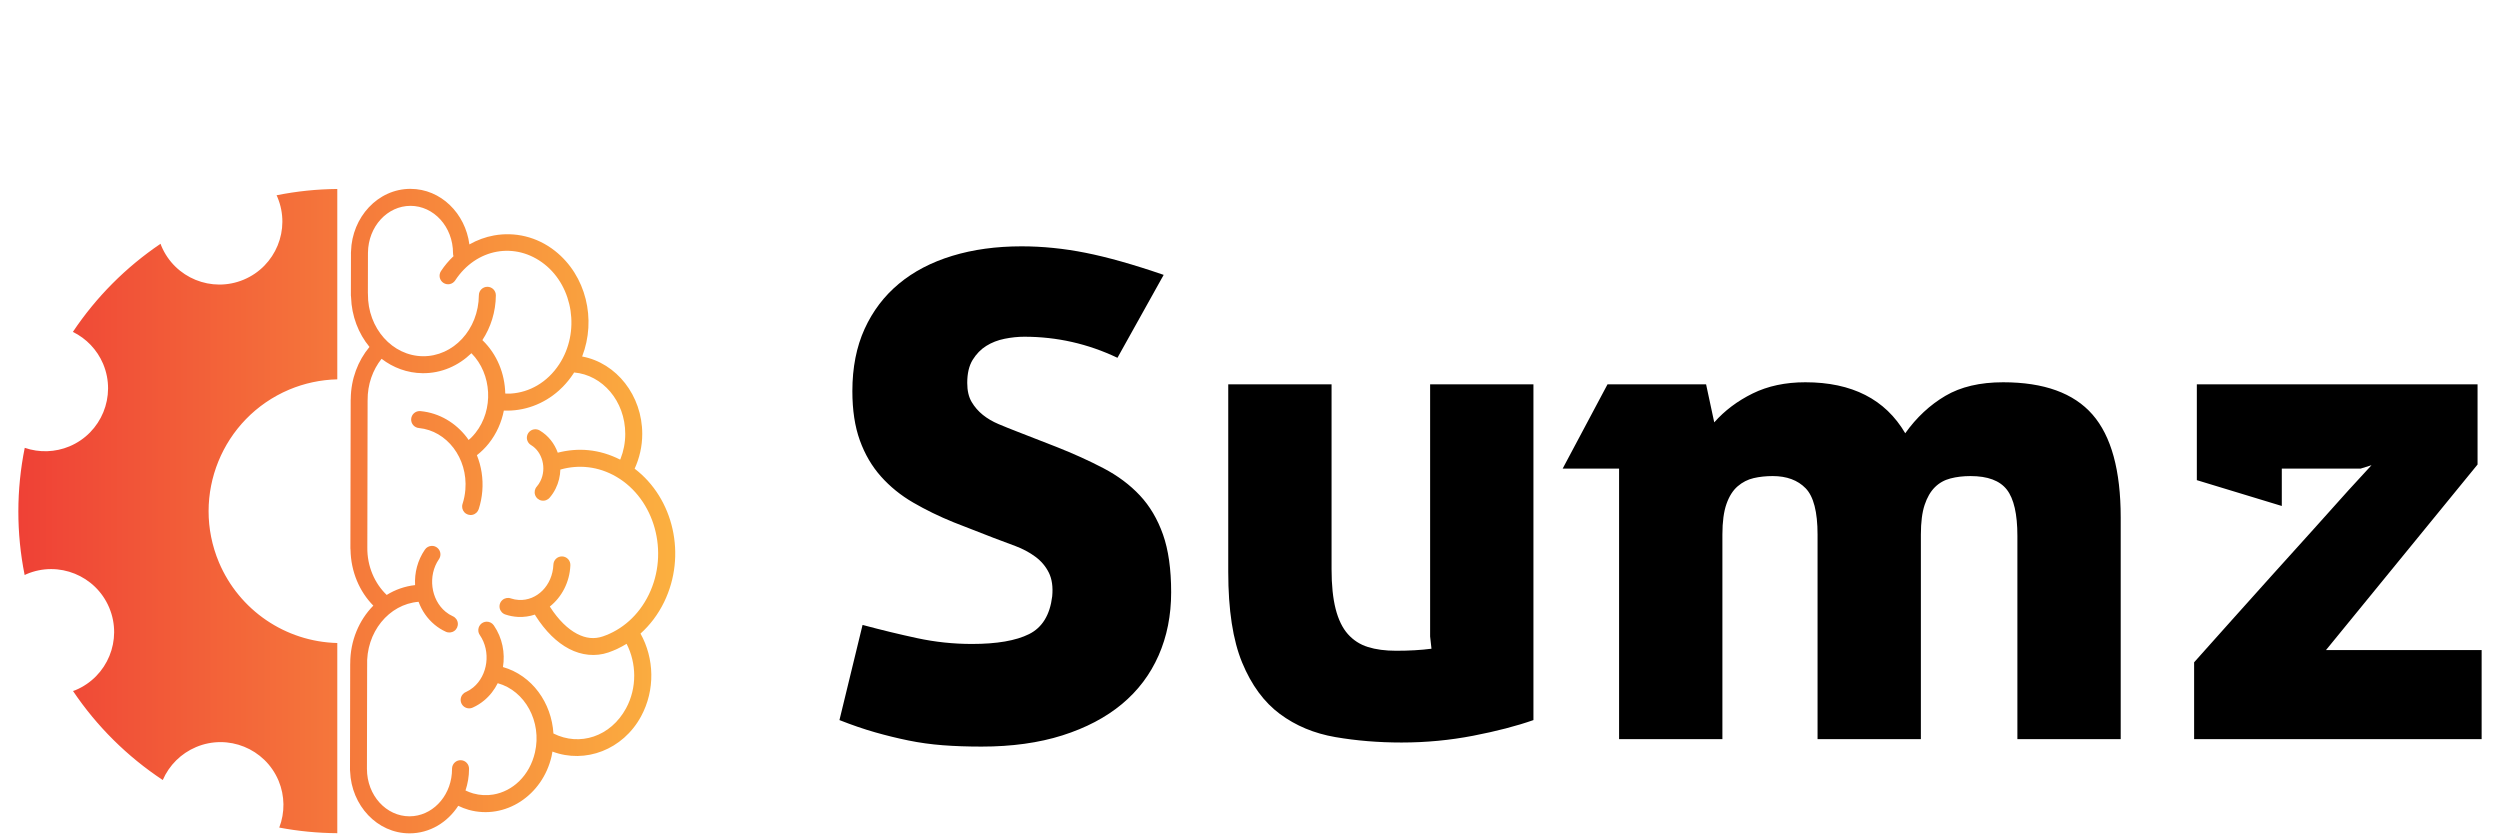
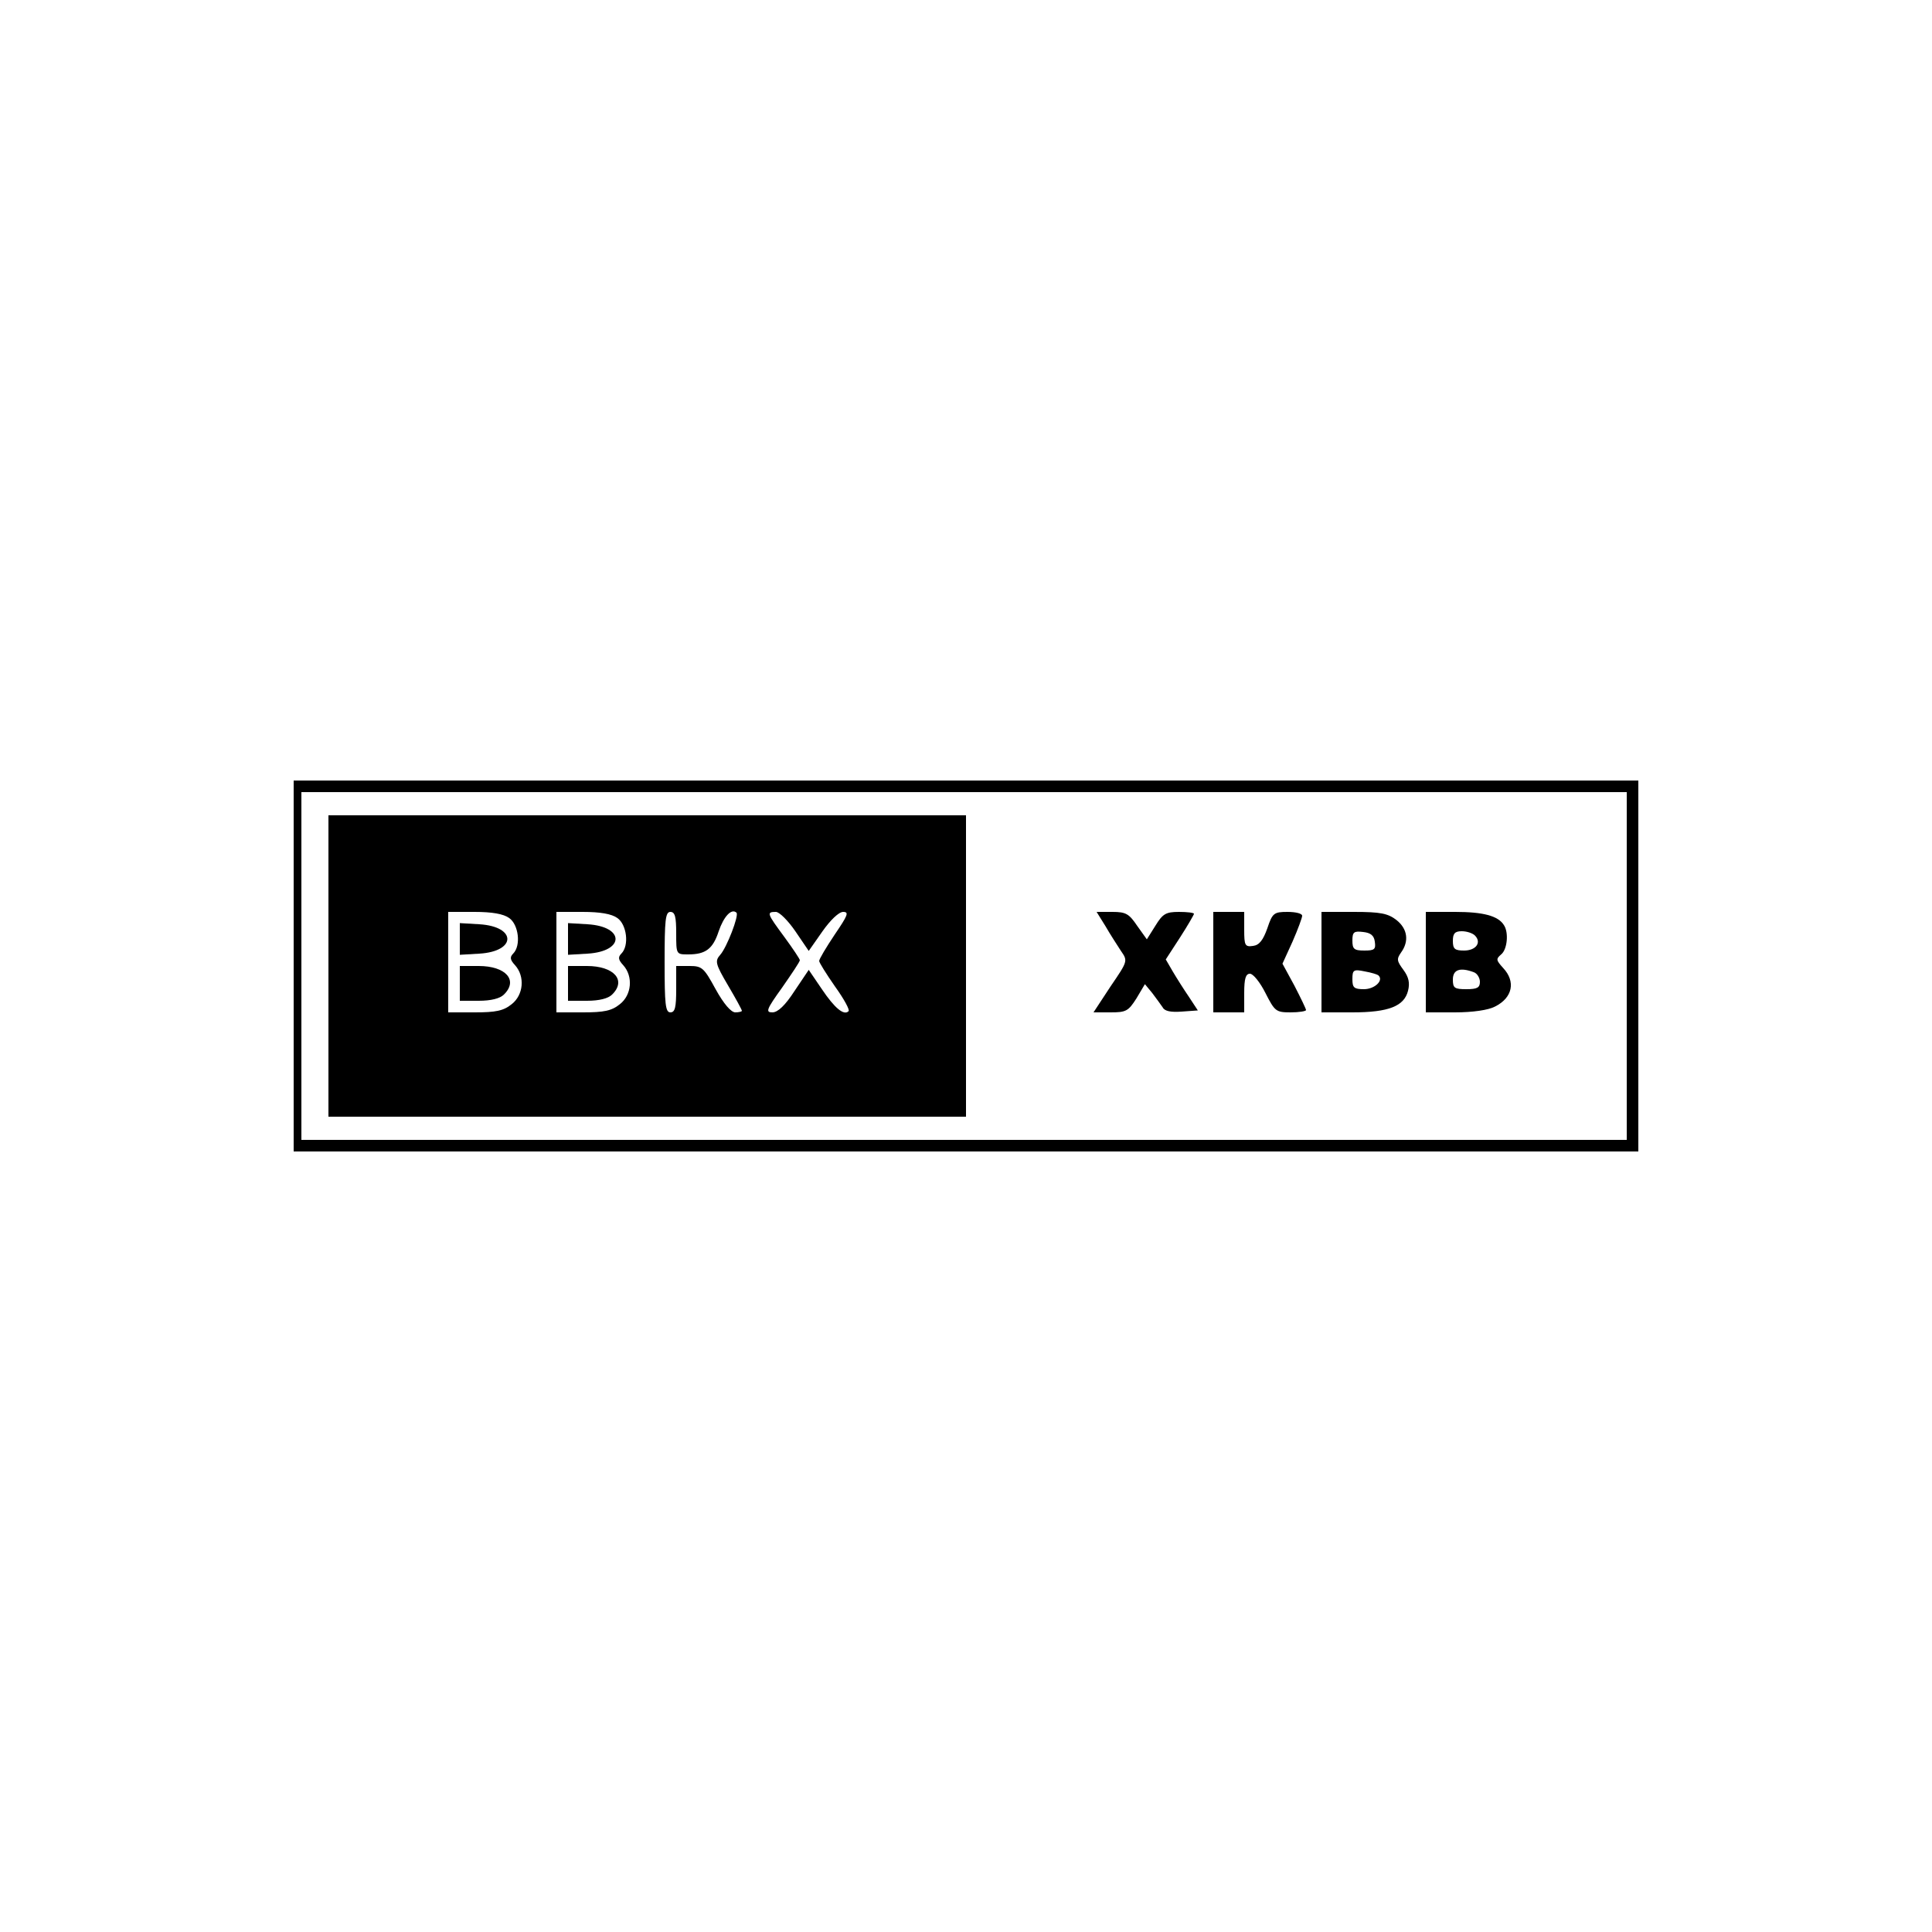
- <svg xmlns="http://www.w3.org/2000/svg" width="90" height="30" viewBox="0 0 300 101.491" class="css-1j8o68f" version="1.1" id="svg12">
-   <defs id="SvgjsDefs10989">
-     <linearGradient id="SvgjsLinearGradient10994">
-       <stop id="SvgjsStop10995" stop-color="#ef4136" offset="0" />
-       <stop id="SvgjsStop10996" stop-color="#fbb040" offset="1" />
-     </linearGradient>
-   </defs>
-   <g id="SvgjsG10990" featurekey="hmhgWD-0" transform="matrix(0.827779,0,0,0.827779,-1.498085,20.44879)" fill="url(#SvgjsLinearGradient10994)">
-     <path d="m59.5 3.082c-4.795 0-8.602 4.16-8.746 9.193a1.25 1.25 0 0 0-0.01 0.16v0.051 0.002c-2.12e-4 0.027-0.004 0.053-0.004 0.08a1.25 1.25 0 0 0 0.004 0.125l-0.012 6.062a1.25 1.25 0 0 0 0.027 0.27 1.25 1.25 0 0 0 0 0.006c0.088 2.786 1.089 5.342 2.709 7.309-1.697 2.033-2.723 4.707-2.754 7.625a1.25 1.25 0 0 0-0.012 0.18l-0.041 21.643a1.25 1.25 0 0 0 0 0.008c-3.4e-5 0.003 3.3e-5 0.005 0 0.008v0.164a1.25 1.25 0 0 0 0.018 0.215 1.25 1.25 0 0 0 0 0.008c0.058 3.216 1.313 6.136 3.356 8.213-2.113 2.135-3.4 5.177-3.398 8.484v0.002a1.25 1.25 0 0 0-0.006 0.121l-0.029 15.393a1.25 1.25 0 0 0 0 0.014c0 0.002-1e-6 0.004 0 0.006v0.156a1.25 1.25 0 0 0 0.018 0.225c0.189 4.991 3.977 9.1 8.742 9.1 2.987 0 5.589-1.618 7.166-4.051 0.492 0.234 1 0.442 1.537 0.592 5.393 1.499 10.865-2.125 12.193-7.873 0.054-0.233 0.09-0.466 0.129-0.699 4.827 1.821 10.372-0.265 13.033-5.17 2.117-3.903 1.951-8.559-0.076-12.191 1.391-1.247 2.581-2.804 3.471-4.631 3.343-6.865 1.417-15.253-4.334-19.629 0.706-1.55 1.119-3.279 1.119-5.115 0-5.654-3.788-10.445-8.842-11.391 2.112-5.442 0.607-11.91-4.006-15.543-2.675-2.106-5.914-2.814-8.961-2.268-1.26 0.226-2.482 0.678-3.623 1.322-0.591-4.563-4.201-8.174-8.668-8.174zm-10.766 0.018a47.453 47.453 0 0 0-8.94 0.928l0.006 0.004 0.002 0.002a9.264 9.264 0 0 1 0.111 0.238l0.025 0.062a9.264 9.264 0 0 1-4.973 12.109 9.264 9.264 0 0 1-12.115-4.951 9.264 9.264 0 0 1-0.121-0.328 47.453 47.453 0 0 0-12.898 12.963 9.264 9.264 0 0 1 4.436 4.674l0.027 0.064a9.264 9.264 0 0 1-4.973 12.107 9.264 9.264 0 0 1-6.574 0.213 47.453 47.453 0 0 0-0.014 18.713 9.264 9.264 0 0 1 0.295-0.139 9.264 9.264 0 0 1 12.133 4.906l0.027 0.064a9.264 9.264 0 0 1-4.973 12.105 9.264 9.264 0 0 1-0.363 0.131 47.453 47.453 0 0 0 13.203 13.094 9.264 9.264 0 0 1 4.887-4.842 9.264 9.264 0 0 1 12.135 4.906l0.027 0.064a9.264 9.264 0 0 1 0.09 6.869 47.453 47.453 0 0 0 8.539 0.826v-27.98a19.424 19.424 0 0 1-17.408-11.857 19.424 19.424 0 0 1 10.332-25.426 19.424 19.424 0 0 1 7.076-1.51v-28.012zm10.766 2.482c3.407 0 6.262 3.053 6.262 6.986a1.25 1.25 0 0 0 0.068 0.422c-0.678 0.644-1.302 1.37-1.844 2.197a1.25 1.25 0 1 0 2.092 1.369c3.092-4.723 8.867-5.748 13.127-2.393 4.26 3.355 5.272 10.002 2.18 14.725-1.758 2.685-4.399 4.144-7.119 4.314-0.273 0.017-0.547 0.005-0.82-0.004-0.062-2.905-1.192-5.772-3.367-7.863 1.227-1.869 1.961-4.138 1.984-6.58a1.25 1.25 0 1 0-2.5-0.025c-0.048 5.084-3.788 9.027-8.244 8.977-4.457-0.051-8.126-4.082-8.078-9.166a1.25 1.25 0 0 0-0.004-0.125 1.25 1.25 0 0 0-0.004-0.025l0.01-5.293 0.002-0.613c0.041-3.892 2.873-6.902 6.256-6.902zm8.973 21.689c3.012 3.038 3.31 8.29 0.594 11.713-0.216 0.272-0.442 0.524-0.68 0.756-0.108 0.105-0.224 0.192-0.336 0.289-0.087-0.124-0.166-0.253-0.258-0.373-1.634-2.135-4.022-3.601-6.799-3.871a1.25 1.25 0 0 0-0.123-0.008 1.25 1.25 0 0 0-0.119 2.496c4.081 0.397 7.202 4.402 6.824 9.07-0.059 0.73-0.2 1.427-0.412 2.082a1.25 1.25 0 1 0 2.379 0.768c0.271-0.839 0.451-1.726 0.525-2.648 0.151-1.861-0.146-3.663-0.795-5.277 0.633-0.494 1.224-1.067 1.75-1.73 1.142-1.439 1.876-3.106 2.215-4.836 2.914 0.127 5.822-0.905 8.111-2.957 0.198-0.177 0.39-0.362 0.578-0.555 0.565-0.577 1.085-1.221 1.549-1.93 0.035-0.053 0.062-0.109 0.096-0.162 4.168 0.358 7.527 4.197 7.527 9.037 0 1.307-0.248 2.544-0.691 3.66-0.017 0.043-0.041 0.082-0.059 0.125-1.5-0.762-3.071-1.23-4.65-1.387-1.53-0.151-3.059-0.014-4.529 0.367-0.476-1.33-1.372-2.499-2.639-3.26a1.25 1.25 0 0 0-0.715-0.186 1.25 1.25 0 0 0-0.572 2.328c1.649 0.99 2.32 3.403 1.371 5.303-0.148 0.297-0.324 0.56-0.52 0.789a1.25 1.25 0 1 0 1.9 1.623c0.33-0.386 0.618-0.819 0.855-1.295 0.449-0.898 0.674-1.862 0.703-2.818 2.682-0.766 5.597-0.49 8.254 1.066 5.612 3.287 7.801 11.083 4.758 17.334-1.509 3.098-3.98 5.197-6.754 6.143-1.248 0.426-2.485 0.312-3.814-0.383s-2.721-2.014-3.977-3.977a1.25 1.25 0 0 0-0.02-0.029c1.752-1.386 2.922-3.583 3.025-6.059a1.25 1.25 0 0 0-1.215-1.318 1.25 1.25 0 0 0-1.283 1.215c-0.128 3.081-2.439 5.323-5.07 5.191-0.411-0.021-0.805-0.098-1.182-0.225a1.251 1.251 0 1 0-0.797 2.371c0.588 0.198 1.211 0.317 1.853 0.35 0.866 0.043 1.697-0.085 2.477-0.342a1.25 1.25 0 0 0 0.105 0.193c1.43 2.235 3.089 3.887 4.924 4.846 1.835 0.959 3.878 1.182 5.779 0.533 0.932-0.318 1.828-0.751 2.682-1.273 1.459 2.842 1.556 6.473-0.078 9.486-2.268 4.181-6.834 5.646-10.688 3.707-0.271-4.508-3.128-8.544-7.426-9.775 0.339-2.074-0.082-4.286-1.336-6.117a1.25 1.25 0 0 0-1.062-0.559 1.25 1.25 0 0 0-1.217 1.43 1.25 1.25 0 0 0 0.023 0.123 1.25 1.25 0 0 0 0.191 0.418c1.656 2.418 1.187 5.928-0.979 7.711-0.339 0.279-0.694 0.499-1.059 0.664a1.25 1.25 0 1 0 1.031 2.275c0.567-0.257 1.112-0.594 1.617-1.01 0.868-0.715 1.54-1.593 2.023-2.559a1.25 1.25 0 0 0 0.023 0.008c3.983 1.107 6.501 5.648 5.453 10.184-0.786 3.401-3.263 5.713-6.133 6.189-0.239 0.04-0.481 0.068-0.725 0.082-0.488 0.028-0.985 0.001-1.482-0.08-0.249-0.041-0.497-0.095-0.746-0.164-0.395-0.11-0.768-0.263-1.131-0.436 0.331-1 0.52-2.07 0.52-3.184a1.25 1.25 0 0 0-2.498-0.088 1.25 1.25 0 0 0-0.002 0.088c0 3.688-2.51 6.601-5.631 6.951-0.208 0.023-0.418 0.035-0.631 0.035-3.405 0-6.257-3.05-6.26-6.981-1e-6 -0.002 0-0.004 0-0.006l0.029-14.947a1.25 1.25 0 0 0 0.002-0.154c-0.216-5 3.212-9.125 7.566-9.473 0.477 1.292 1.27 2.471 2.379 3.385 0.505 0.416 1.048 0.755 1.615 1.012a1.25 1.25 0 1 0 1.031-2.277c-0.365-0.165-0.72-0.385-1.059-0.664-2.165-1.783-2.634-5.293-0.979-7.711a1.25 1.25 0 0 0-1.041-1.971 1.25 1.25 0 0 0-1.022 0.559c-1.073 1.567-1.537 3.412-1.438 5.211-1.517 0.169-2.928 0.674-4.176 1.447-1.756-1.68-2.887-4.186-2.85-7.004l0.02-10.695 0.021-10.838a1.25 1.25 0 0 0 0.002-0.1c-0.022-2.354 0.765-4.493 2.053-6.107 1.701 1.308 3.773 2.093 6.031 2.119 2.771 0.032 5.28-1.095 7.184-2.936z" id="path6" />
-   </g>
-   <g id="SvgjsG10991" featurekey="1RRcwp-0" transform="matrix(4.139081,0,0,4.139081,97.59891,7.235049)" fill="#000000">
-     <path d="M3.94 13.62 c-0.427 -0.173 -0.823 -0.367 -1.19 -0.58 s-0.683 -0.47 -0.95 -0.77 s-0.473 -0.653 -0.62 -1.06 s-0.22 -0.89 -0.22 -1.45 c0 -0.693 0.12 -1.303 0.36 -1.83 s0.577 -0.97 1.01 -1.33 s0.957 -0.633 1.57 -0.82 s1.293 -0.28 2.04 -0.28 c0.613 0 1.24 0.063 1.88 0.19 s1.407 0.343 2.3 0.65 l-1.36 2.44 c-0.867 -0.413 -1.78 -0.62 -2.74 -0.62 c-0.187 0 -0.38 0.02 -0.58 0.06 s-0.38 0.11 -0.54 0.21 s-0.293 0.237 -0.4 0.41 s-0.16 0.4 -0.16 0.68 c0 0.227 0.043 0.413 0.13 0.56 s0.197 0.273 0.33 0.38 s0.287 0.197 0.46 0.27 s0.347 0.143 0.52 0.21 l1.18 0.46 c0.507 0.2 0.97 0.41 1.39 0.63 s0.777 0.487 1.07 0.8 s0.52 0.697 0.68 1.15 s0.24 1.02 0.24 1.7 s-0.123 1.3 -0.37 1.86 s-0.607 1.037 -1.08 1.43 s-1.057 0.7 -1.75 0.92 s-1.487 0.33 -2.38 0.33 c-0.413 0 -0.793 -0.013 -1.14 -0.04 s-0.683 -0.073 -1.01 -0.14 s-0.653 -0.147 -0.98 -0.24 s-0.677 -0.213 -1.05 -0.36 l0.68 -2.8 c0.547 0.147 1.083 0.277 1.61 0.39 s1.063 0.17 1.61 0.17 c0.733 0 1.293 -0.097 1.68 -0.29 s0.613 -0.563 0.68 -1.11 c0.027 -0.28 -0.007 -0.513 -0.1 -0.7 s-0.227 -0.343 -0.4 -0.47 s-0.367 -0.23 -0.58 -0.31 l-0.64 -0.24 z M12.02 9.56 l3.04 -0 l0 5.44 c0 0.467 0.04 0.857 0.12 1.17 s0.2 0.56 0.36 0.74 s0.357 0.307 0.59 0.38 s0.51 0.11 0.83 0.11 c0.387 0 0.733 -0.02 1.04 -0.06 l-0.04 -0.36 l0 -7.42 l3.04 0 l0 9.88 c-0.493 0.173 -1.083 0.327 -1.77 0.46 s-1.39 0.2 -2.11 0.2 c-0.68 0 -1.33 -0.053 -1.95 -0.16 s-1.163 -0.333 -1.63 -0.68 s-0.837 -0.85 -1.11 -1.51 s-0.41 -1.55 -0.41 -2.67 l0 -5.52 z M23.52 12.04 l-1.66 0 l1.32 -2.48 l2.9 0 l0.24 1.12 c0.307 -0.347 0.683 -0.63 1.13 -0.85 s0.963 -0.33 1.55 -0.33 c1.373 0 2.353 0.5 2.94 1.5 c0.333 -0.467 0.727 -0.833 1.18 -1.1 s1.02 -0.4 1.7 -0.4 c1.2 0 2.077 0.317 2.63 0.95 s0.83 1.643 0.83 3.03 l0 6.52 l-3.04 0 l0 -5.98 c0 -0.64 -0.103 -1.093 -0.31 -1.36 s-0.563 -0.4 -1.07 -0.4 c-0.213 0 -0.41 0.023 -0.59 0.07 s-0.333 0.133 -0.46 0.26 s-0.227 0.3 -0.3 0.52 s-0.11 0.51 -0.11 0.87 l0 6.02 l-3.04 0 l0 -6.02 c0 -0.667 -0.117 -1.12 -0.35 -1.36 s-0.557 -0.36 -0.97 -0.36 c-0.2 0 -0.387 0.02 -0.56 0.06 s-0.33 0.12 -0.47 0.24 s-0.25 0.293 -0.33 0.52 s-0.12 0.527 -0.12 0.9 l0 6.02 l-3.04 0 l0 -7.96 z M44.32 17.38 l4.58 0 l0 2.62 l-8.46 0 l0 -2.26 l0.33 -0.37 l0.84 -0.94 l1.13 -1.26 l1.2 -1.33 l1.04 -1.16 l0.68 -0.74 l-0.32 0.1 l-2.32 0 l0 1.1 l-2.5 -0.76 l0 -2.82 l8.26 0 l0 2.36 z" id="path9" />
+ <svg xmlns="http://www.w3.org/2000/svg" version="1.0" width="500pt" height="500pt" viewBox="0 0 500 500" preserveAspectRatio="xMidYMid meet">
+   <g transform="translate(0,500) scale(0.1,-0.1)" fill="#000000" stroke="none">
+     <path d="M760 2500 l0 -480 1740 0 1740 0 0 480 0 480 -1740 0 -1740 0 0 -480z m3450 0 l0 -450 -1715 0 -1715 0 0 450 0 450 1715 0 1715 0 0 -450z" />
+     <path d="M850 2500 l0 -390 825 0 825 0 0 390 0 390 -825 0 -825 0 0 -390z m468 124 c24 -17 31 -71 10 -92 -9 -9 -8 -16 5 -30 26 -29 22 -77 -9 -101 -21 -17 -41 -21 -95 -21 l-69 0 0 130 0 130 68 0 c45 0 75 -5 90 -16z m280 0 c24 -17 31 -71 10 -92 -9 -9 -8 -16 5 -30 26 -29 22 -77 -9 -101 -21 -17 -41 -21 -95 -21 l-69 0 0 130 0 130 68 0 c45 0 75 -5 90 -16z m152 -39 c0 -55 0 -55 31 -55 45 0 64 14 79 60 13 38 33 60 46 48 7 -7 -25 -90 -42 -109 -14 -16 -13 -23 20 -79 20 -34 36 -63 36 -66 0 -2 -8 -4 -17 -4 -11 0 -30 22 -51 60 -30 55 -35 60 -67 60 l-35 0 0 -60 c0 -47 -3 -60 -15 -60 -13 0 -15 21 -15 130 0 109 2 130 15 130 12 0 15 -13 15 -55z m309 4 l34 -50 35 50 c21 30 43 51 54 51 16 0 12 -9 -22 -59 -22 -33 -40 -63 -40 -68 0 -4 18 -33 41 -66 23 -32 39 -61 35 -64 -12 -12 -36 8 -69 57 l-34 50 -37 -55 c-24 -37 -43 -55 -57 -55 -18 0 -16 7 25 64 25 36 46 67 46 71 0 3 -18 30 -40 60 -45 61 -47 65 -22 65 9 0 32 -23 51 -51z" />
+     <path d="M1190 2570 l0 -41 51 3 c96 6 96 70 0 76 l-51 3 0 -41z" />
+     <path d="M1190 2455 l0 -45 49 0 c32 0 55 6 65 16 38 37 5 74 -65 74 l-49 0 0 -45z" />
+     <path d="M1470 2570 l0 -41 51 3 c96 6 96 70 0 76 l-51 3 0 -41z" />
+     <path d="M1470 2455 l0 -45 49 0 c32 0 55 6 65 16 38 37 5 74 -65 74 l-49 0 0 -45z" />
+     <path d="M2861 2603 c12 -21 31 -50 40 -64 18 -26 18 -26 -27 -92 l-44 -67 44 0 c40 0 46 3 67 36 l22 37 19 -23 c10 -13 22 -30 27 -37 5 -10 21 -13 49 -11 l42 3 -23 35 c-13 19 -32 49 -42 66 l-18 31 37 57 c20 31 36 59 36 61 0 3 -18 5 -39 5 -34 0 -42 -5 -61 -36 l-22 -35 -25 35 c-21 31 -29 36 -64 36 l-41 0 23 -37z" />
+     <path d="M3140 2510 l0 -130 40 0 40 0 0 50 c0 38 4 50 15 50 8 0 26 -22 40 -50 24 -47 27 -50 65 -50 22 0 40 3 40 6 0 3 -14 32 -30 63 l-31 57 26 57 c14 32 25 62 25 67 0 6 -17 10 -38 10 -35 0 -39 -3 -52 -42 -11 -31 -21 -44 -37 -46 -21 -3 -23 1 -23 42 l0 46 -40 0 -40 0 0 -130z" />
+     <path d="M3420 2510 l0 -130 80 0 c94 0 134 16 144 56 5 20 2 35 -12 54 -17 23 -18 28 -6 45 21 29 17 61 -12 84 -22 17 -41 21 -110 21 l-84 0 0 -130z m138 53 c3 -20 -1 -23 -27 -23 -27 0 -31 4 -31 26 0 22 4 25 28 22 19 -2 28 -9 30 -25z m10 -88 c13 -13 -11 -35 -38 -35 -26 0 -30 4 -30 26 0 24 3 26 32 20 17 -3 34 -8 36 -11z" />
+     <path d="M3690 2510 l0 -130 75 0 c47 0 87 6 104 15 46 23 54 65 21 100 -18 20 -19 23 -5 35 16 13 20 57 7 76 -15 24 -54 34 -126 34 l-76 0 0 -130z m127 69 c18 -18 3 -39 -28 -39 -24 0 -29 4 -29 25 0 19 5 25 23 25 13 0 28 -5 34 -11z m-3 -95 c9 -3 16 -15 16 -25 0 -15 -7 -19 -35 -19 -31 0 -35 3 -35 25 0 26 19 32 54 19z" />
  </g>
</svg>
